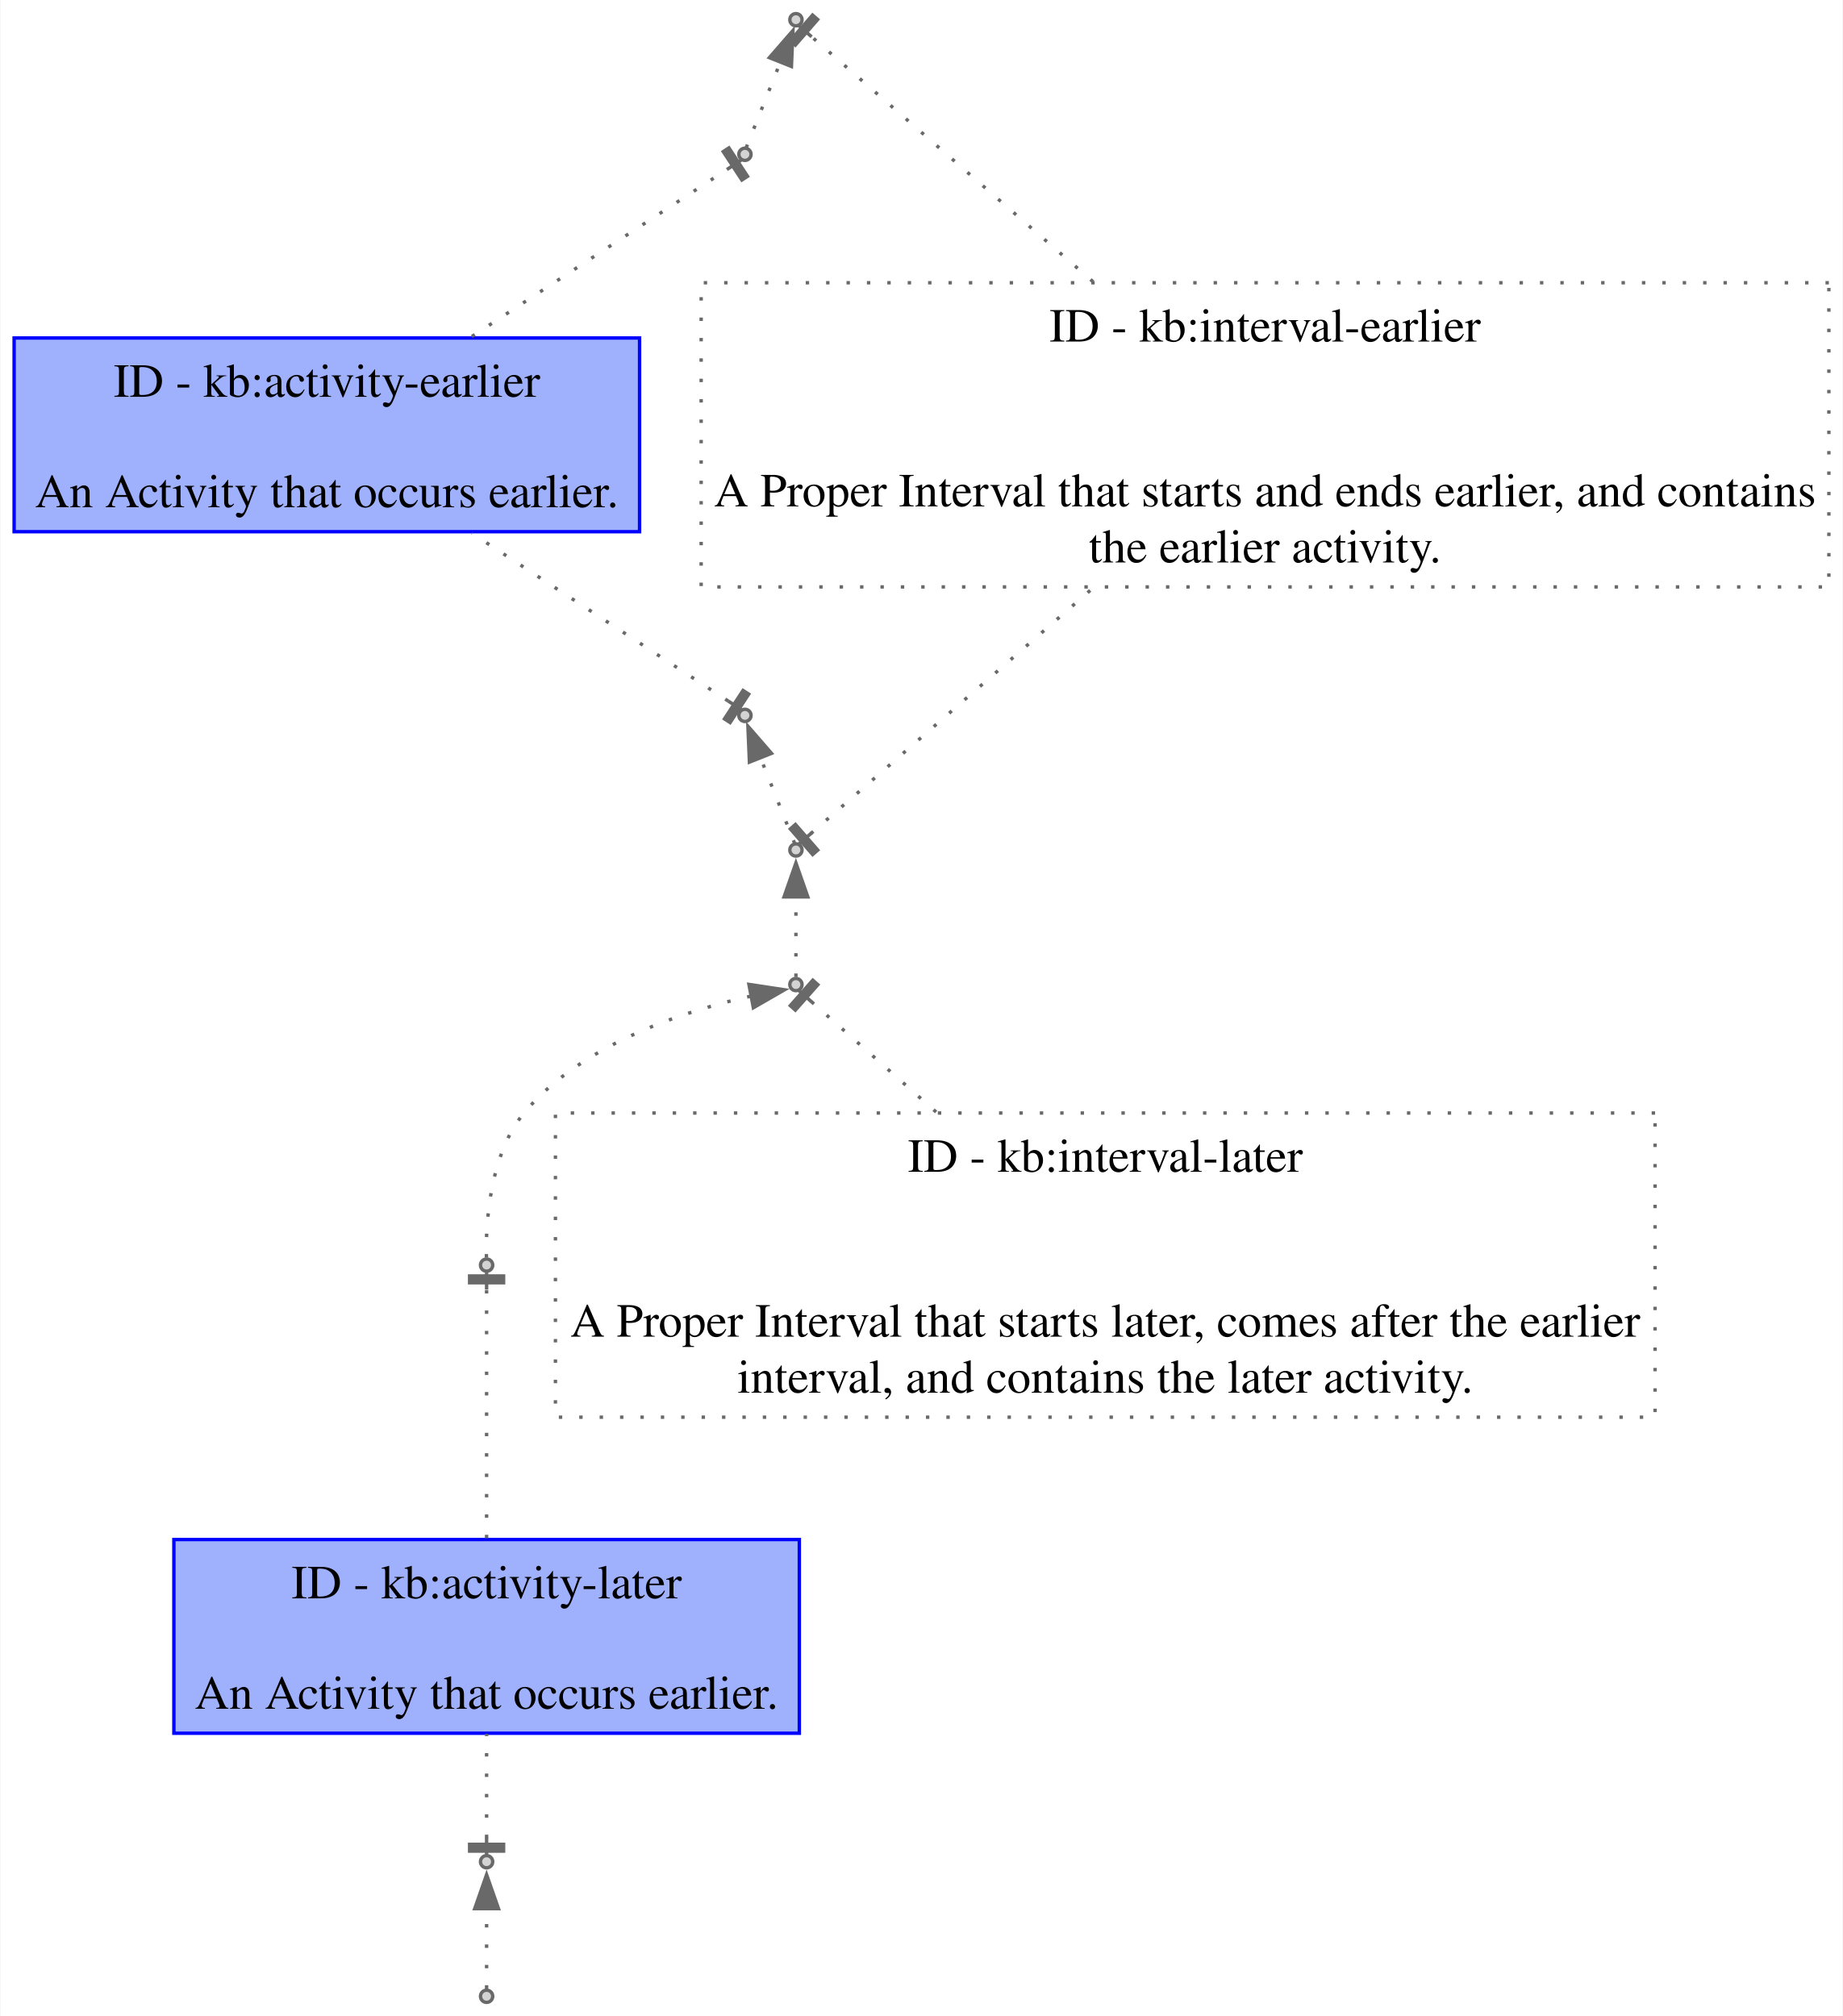
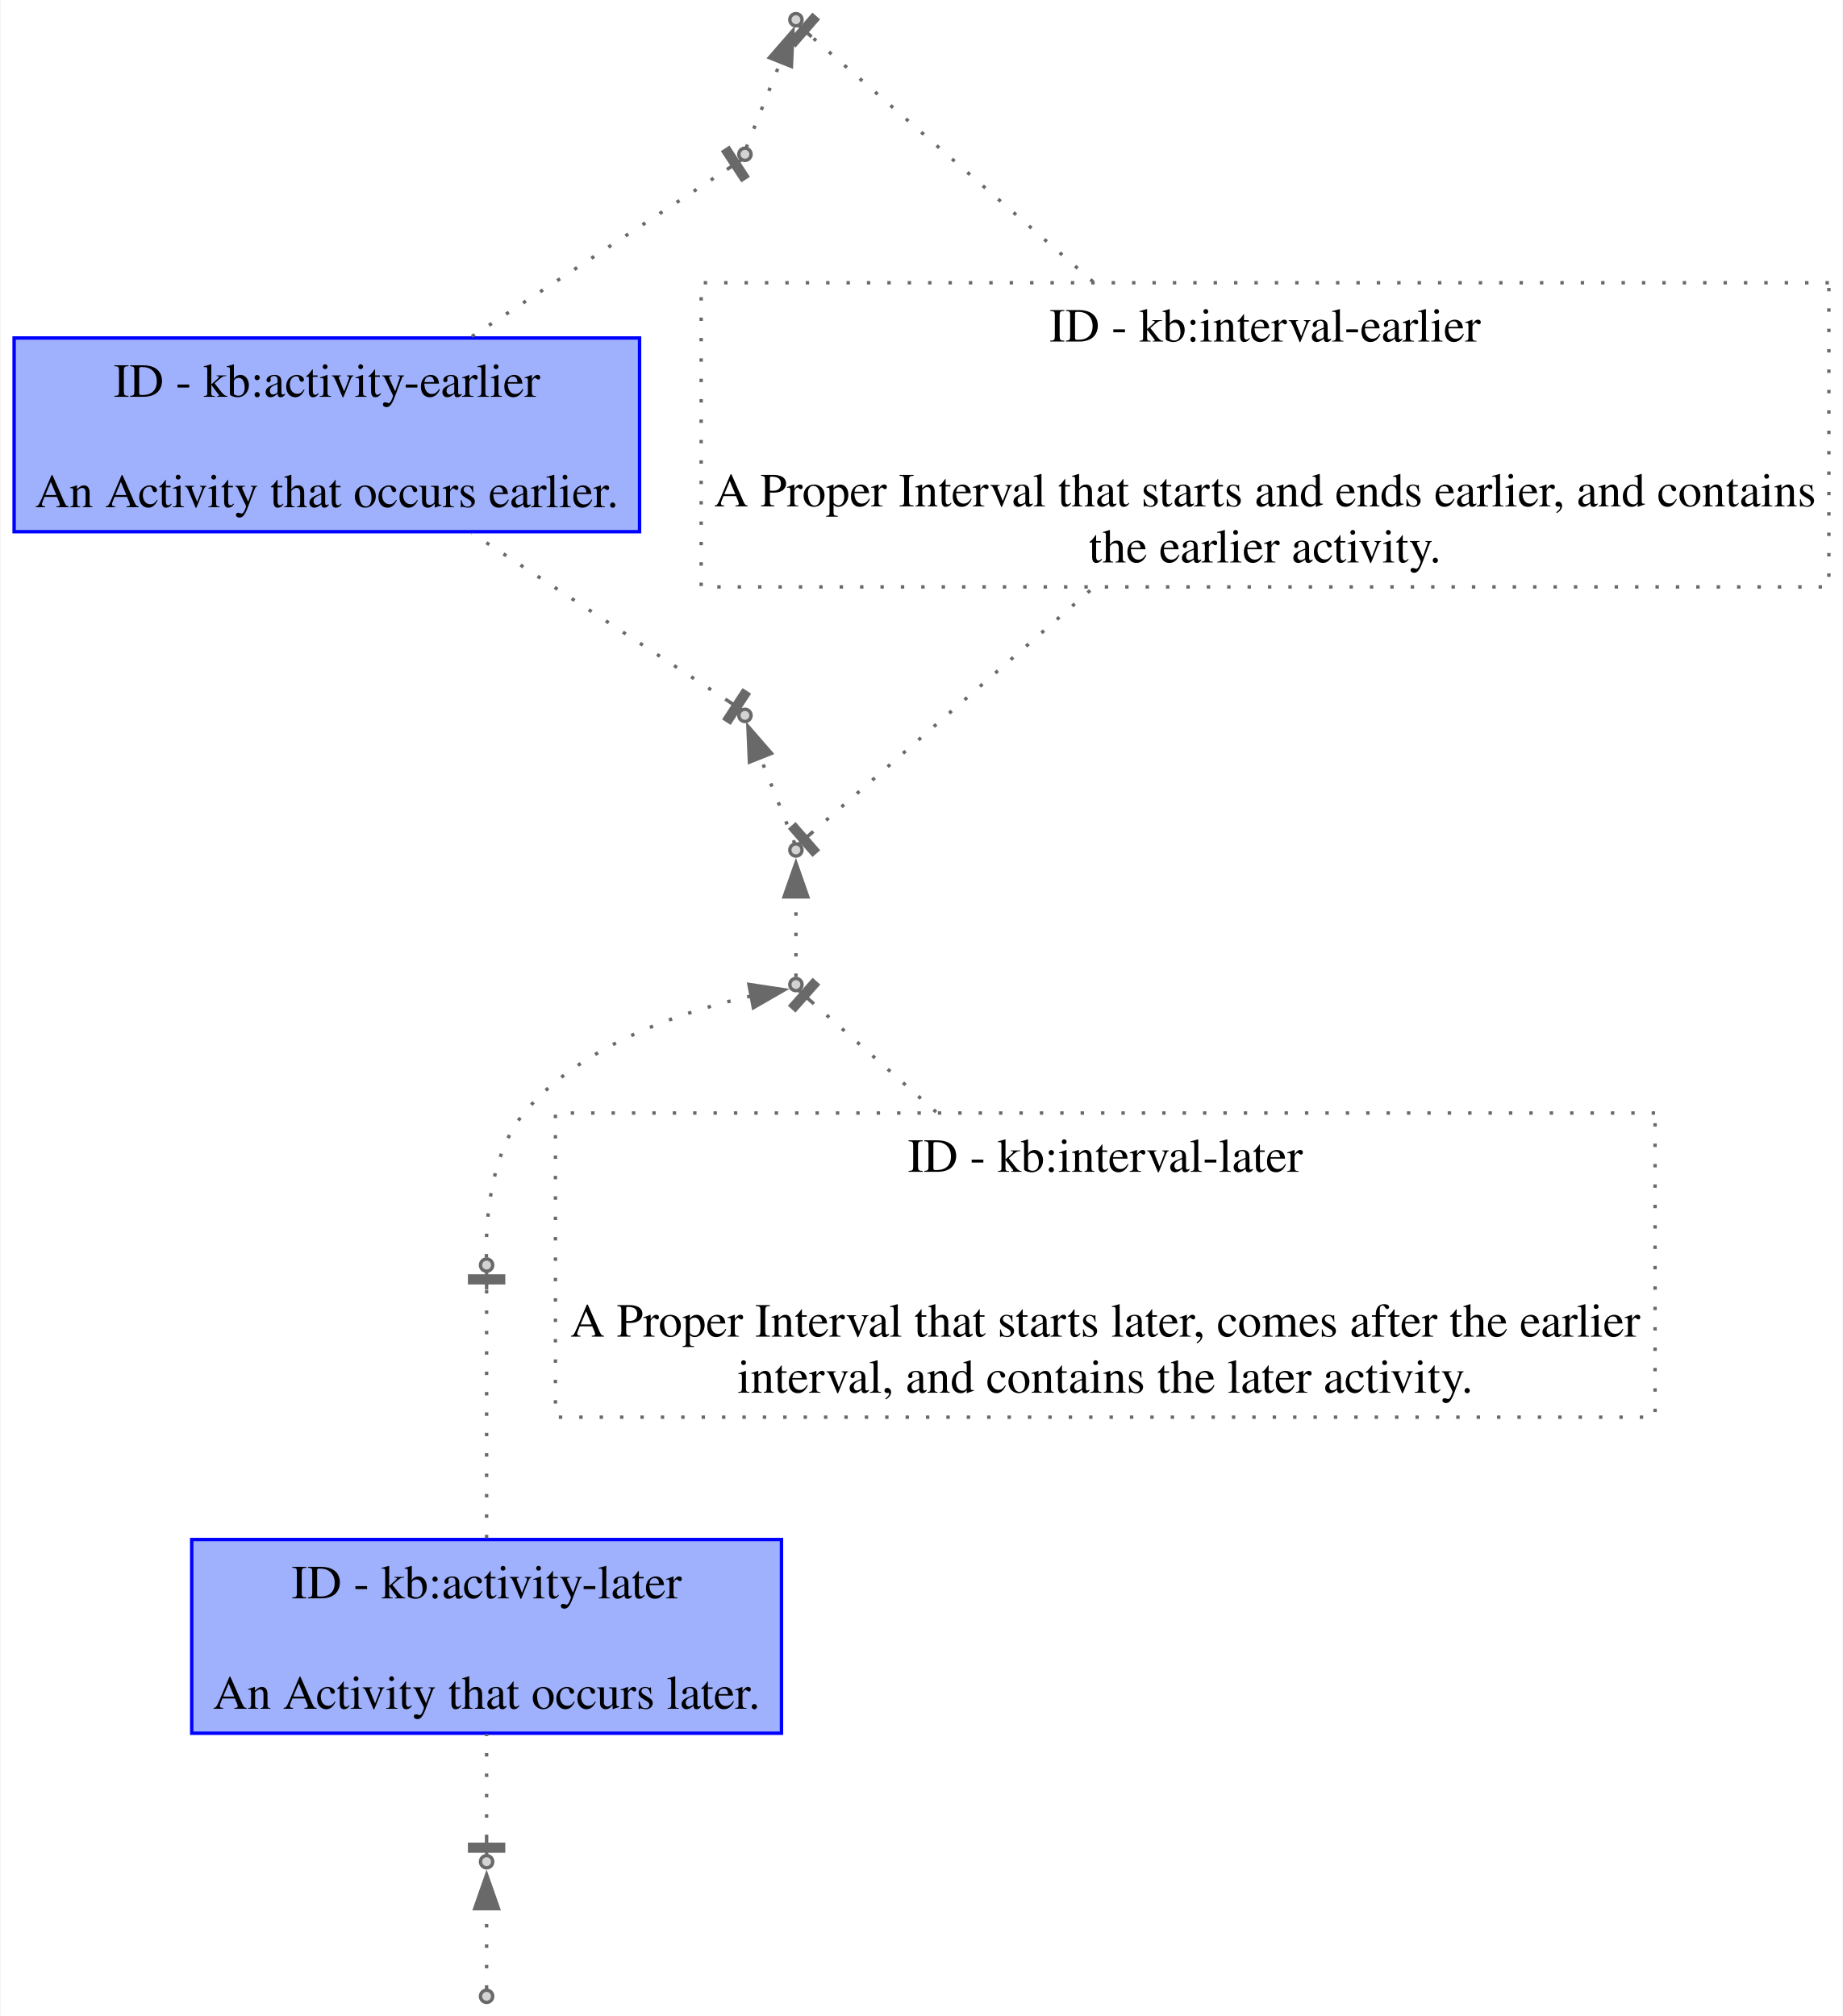
<svg xmlns="http://www.w3.org/2000/svg" xmlns:xlink="http://www.w3.org/1999/xlink" width="542pt" height="593pt" viewBox="0.00 0.00 541.88 593.20">
  <g id="graph0" class="graph" transform="scale(1 1) rotate(0) translate(4 589.2)">
    <polygon fill="white" stroke="none" points="-4,4 -4,-589.2 537.88,-589.2 537.88,4 -4,4" />
    <g id="node1" class="node">
      <g id="a_node1">
        <a xlink:title="ID - urn:example:activity-earlier">
          <polygon fill="#9fb1fc" stroke="#0000ff" points="184,-489.75 0,-489.75 0,-432.75 184,-432.75 184,-489.75" />
          <text text-anchor="middle" x="92" y="-472.45" font-family="Times,serif" font-size="14.00">ID - kb:activity-earlier</text>
          <text text-anchor="middle" x="92" y="-439.95" font-family="Times,serif" font-size="14.00">An Activity that occurs earlier.</text>
        </a>
      </g>
    </g>
    <g id="node10" class="node">
      <g id="a_node10">
        <a xlink:title="Start of urn:example:activity-earlier">
          <ellipse fill="lightgray" stroke="dimgray" cx="215" cy="-543.8" rx="1.8" ry="1.8" />
        </a>
      </g>
    </g>
    <g id="edge9" class="edge">
      <path fill="none" stroke="dimgray" stroke-dasharray="1,5" d="M134.67,-490.2C162.84,-508.64 196.85,-530.91 209.72,-539.34" />
      <polygon fill="dimgray" stroke="dimgray" points="215.77,-537.32 210.29,-545.69 208.61,-544.59 214.09,-536.23 215.77,-537.32" />
      <polyline fill="none" stroke="dimgray" points="213.86,-542.06 209.68,-539.32" />
    </g>
    <g id="node2" class="node">
      <g id="a_node2">
        <a xlink:title="ID - urn:example:activity-later">
-           <polygon fill="#9fb1fc" stroke="#0000ff" points="231,-136.2 47,-136.2 47,-79.2 231,-79.2 231,-136.2" />
+           <polygon fill="#9fb1fc" stroke="#0000ff" points="225.75,-136.2 52.25,-136.2 52.25,-79.2 225.75,-79.2 225.75,-136.2" />
          <text text-anchor="middle" x="139" y="-118.9" font-family="Times,serif" font-size="14.00">ID - kb:activity-later</text>
-           <text text-anchor="middle" x="139" y="-86.4" font-family="Times,serif" font-size="14.00">An Activity that occurs earlier.</text>
+           <text text-anchor="middle" x="139" y="-86.4" font-family="Times,serif" font-size="14.00">An Activity that occurs later.</text>
        </a>
      </g>
    </g>
    <g id="node9" class="node">
      <g id="a_node9">
        <a xlink:title="Start of urn:example:activity-later">
          <ellipse fill="lightgray" stroke="dimgray" cx="139" cy="-216.95" rx="1.8" ry="1.8" />
        </a>
      </g>
    </g>
    <g id="edge8" class="edge">
      <path fill="none" stroke="dimgray" stroke-dasharray="1,5" d="M139,-136.6C139,-161.57 139,-196.3 139,-210.03" />
      <polygon fill="dimgray" stroke="dimgray" points="144,-213.75 134,-213.75 134,-211.75 144,-211.75 144,-213.75" />
      <polyline fill="none" stroke="dimgray" points="139,-214.75 139,-209.75" />
    </g>
    <g id="node3" class="node">
      <g id="a_node3">
        <a xlink:title="End of urn:example:activity-earlier">
          <ellipse fill="lightgray" stroke="dimgray" cx="215" cy="-378.7" rx="1.8" ry="1.8" />
        </a>
      </g>
    </g>
    <g id="edge10" class="edge">
      <path fill="none" stroke="dimgray" stroke-dasharray="1,5" d="M210.05,-382.94C197.44,-391.2 163.09,-413.69 134.68,-432.3" />
      <polygon fill="dimgray" stroke="dimgray" points="210.64,-376.58 216.12,-384.95 214.44,-386.04 208.97,-377.68 210.64,-376.58" />
      <polyline fill="none" stroke="dimgray" points="214.21,-380.21 210.03,-382.95" />
    </g>
    <g id="node4" class="node">
      <g id="a_node4">
        <a xlink:title="End of urn:example:activity-later">
          <ellipse fill="lightgray" stroke="dimgray" cx="139" cy="-41.4" rx="1.8" ry="1.8" />
        </a>
      </g>
    </g>
    <g id="edge11" class="edge">
      <path fill="none" stroke="dimgray" stroke-dasharray="1,5" d="M139,-48.35C139,-55.39 139,-67.57 139,-79" />
      <polygon fill="dimgray" stroke="dimgray" points="134,-44.52 144,-44.52 144,-46.52 134,-46.52 134,-44.52" />
      <polyline fill="none" stroke="dimgray" points="139,-43.52 139,-48.52" />
    </g>
    <g id="node5" class="node">
      <g id="a_node5">
        <a xlink:title="End of urn:example:interval-earlier">
          <ellipse fill="lightgray" stroke="dimgray" cx="230" cy="-339.1" rx="1.8" ry="1.8" />
        </a>
      </g>
    </g>
    <g id="edge1" class="edge">
      <path fill="none" stroke="dimgray" stroke-dasharray="1,5" d="M229.63,-341.03C228.24,-344.51 223.22,-357.09 219.45,-366.54" />
      <polygon fill="dimgray" stroke="dimgray" points="216.32,-364.94 215.87,-375.53 222.82,-367.53 216.32,-364.94" />
    </g>
    <g id="node11" class="node">
      <g id="a_node11">
        <a xlink:title="ID - urn:example:interval-earlier">
          <polygon fill="none" stroke="dimgray" stroke-dasharray="1,5" points="533.88,-506 202.12,-506 202.12,-416.5 533.88,-416.5 533.88,-506" />
          <text text-anchor="middle" x="368" y="-488.7" font-family="Times,serif" font-size="14.00">ID - kb:interval-earlier</text>
          <text text-anchor="middle" x="368" y="-440.2" font-family="Times,serif" font-size="14.00">A Proper Interval that starts and ends earlier, and contains</text>
          <text text-anchor="middle" x="368" y="-423.7" font-family="Times,serif" font-size="14.00"> the earlier activity.</text>
        </a>
      </g>
    </g>
    <g id="edge12" class="edge">
      <path fill="none" stroke="dimgray" stroke-dasharray="1,5" d="M234.35,-343.89C247.05,-354.94 285.21,-388.17 317.52,-416.3" />
      <polygon fill="dimgray" stroke="dimgray" points="228.35,-345.29 234.92,-337.75 236.43,-339.07 229.86,-346.61 228.35,-345.29" />
      <polyline fill="none" stroke="dimgray" points="230.88,-340.87 234.65,-344.15" />
    </g>
    <g id="node6" class="node">
      <g id="a_node6">
        <a xlink:title="Beginning of urn:example:interval-later">
          <ellipse fill="lightgray" stroke="dimgray" cx="230" cy="-299.5" rx="1.8" ry="1.8" />
        </a>
      </g>
    </g>
    <g id="edge3" class="edge">
      <path fill="none" stroke="dimgray" stroke-dasharray="1,5" d="M230,-301.75C230,-305.41 230,-316.39 230,-325.33" />
      <polygon fill="dimgray" stroke="dimgray" points="226.5,-325.29 230,-335.29 233.5,-325.29 226.5,-325.29" />
    </g>
    <g id="node7" class="node">
      <g id="a_node7">
        <a xlink:title="Beginning of urn:example:interval-earlier">
          <ellipse fill="lightgray" stroke="dimgray" cx="230" cy="-583.4" rx="1.8" ry="1.8" />
        </a>
      </g>
    </g>
    <g id="node8" class="node">
      <g id="a_node8">
        <a xlink:title="Instant in urn:example:interval-later known to follow urn:example:End-f78a8e66-65a9-531d-b538-3b1cb6201406.">
          <ellipse fill="lightgray" stroke="dimgray" cx="139" cy="-1.8" rx="1.8" ry="1.8" />
        </a>
      </g>
    </g>
    <g id="edge2" class="edge">
      <path fill="none" stroke="dimgray" stroke-dasharray="1,5" d="M139,-4.05C139,-7.71 139,-18.69 139,-27.63" />
      <polygon fill="dimgray" stroke="dimgray" points="135.5,-27.59 139,-37.59 142.5,-27.59 135.5,-27.59" />
    </g>
    <g id="edge4" class="edge">
      <path fill="none" stroke="dimgray" stroke-dasharray="1,5" d="M138.95,-219.2C138.78,-224.83 138.79,-248.2 150,-261.7 167.31,-282.55 199,-292.17 216.86,-296.11" />
      <polygon fill="dimgray" stroke="dimgray" points="216.17,-299.55 226.65,-297.96 217.47,-292.67 216.17,-299.55" />
    </g>
    <g id="edge6" class="edge">
      <path fill="none" stroke="dimgray" stroke-dasharray="1,5" d="M215.37,-545.73C216.76,-549.21 221.78,-561.79 225.55,-571.24" />
      <polygon fill="dimgray" stroke="dimgray" points="222.18,-572.23 229.13,-580.23 228.68,-569.64 222.18,-572.23" />
    </g>
    <g id="edge7" class="edge">
      <path fill="none" stroke="dimgray" stroke-dasharray="1,5" d="M317.4,-506.31C285.06,-534.46 246.91,-567.68 234.29,-578.67" />
      <polygon fill="dimgray" stroke="dimgray" points="234.89,-584.77 228.32,-577.23 229.83,-575.92 236.4,-583.46 234.89,-584.77" />
      <polyline fill="none" stroke="dimgray" points="230.85,-581.66 234.62,-578.37" />
    </g>
    <g id="node12" class="node">
      <g id="a_node12">
        <a xlink:title="ID - urn:example:interval-later">
          <polygon fill="none" stroke="dimgray" stroke-dasharray="1,5" points="482.75,-261.7 159.25,-261.7 159.25,-172.2 482.75,-172.2 482.75,-261.7" />
          <text text-anchor="middle" x="321" y="-244.4" font-family="Times,serif" font-size="14.00">ID - kb:interval-later</text>
          <text text-anchor="middle" x="321" y="-195.9" font-family="Times,serif" font-size="14.00">A Proper Interval that starts later, comes after the earlier</text>
          <text text-anchor="middle" x="321" y="-179.4" font-family="Times,serif" font-size="14.00"> interval, and contains the later activity.</text>
        </a>
      </g>
    </g>
    <g id="edge5" class="edge">
      <path fill="none" stroke="dimgray" stroke-dasharray="1,5" d="M271.24,-262C256.14,-275.37 241.66,-288.18 234.56,-294.46" />
      <polygon fill="dimgray" stroke="dimgray" points="234.96,-300.78 228.34,-293.3 229.83,-291.97 236.46,-299.46 234.96,-300.78" />
      <polyline fill="none" stroke="dimgray" points="230.9,-297.7 234.64,-294.39" />
    </g>
  </g>
</svg>
